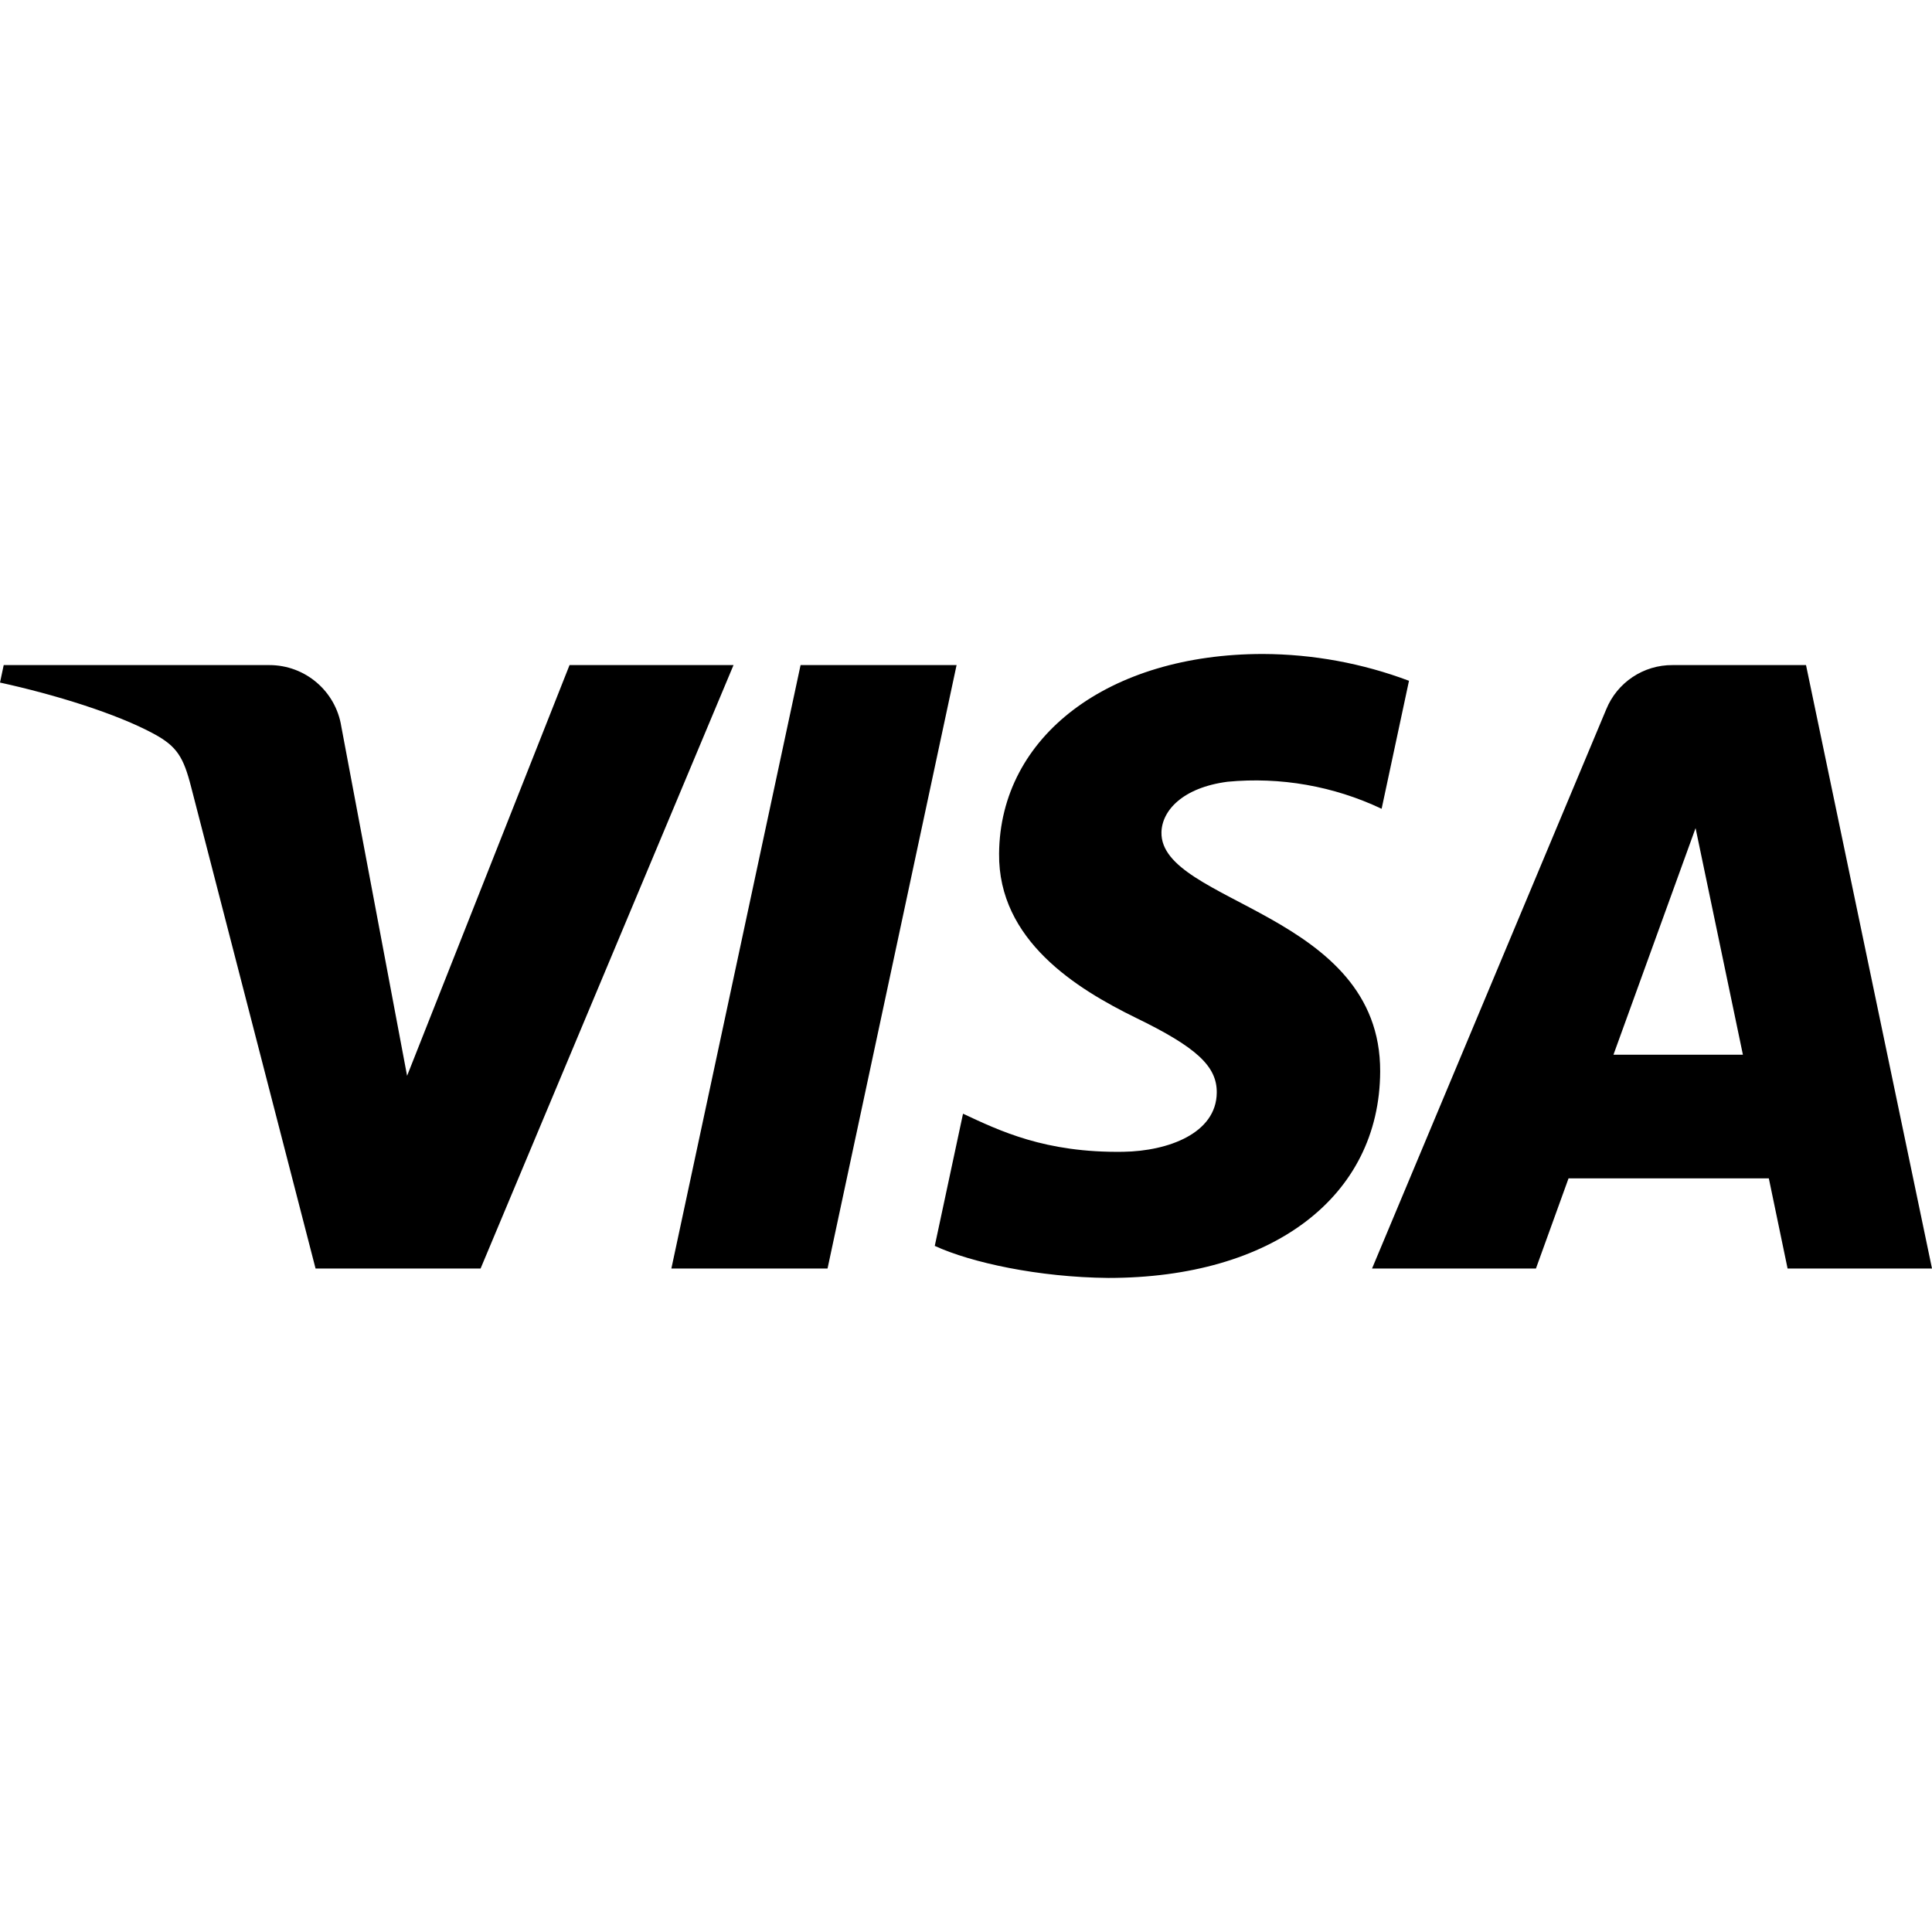
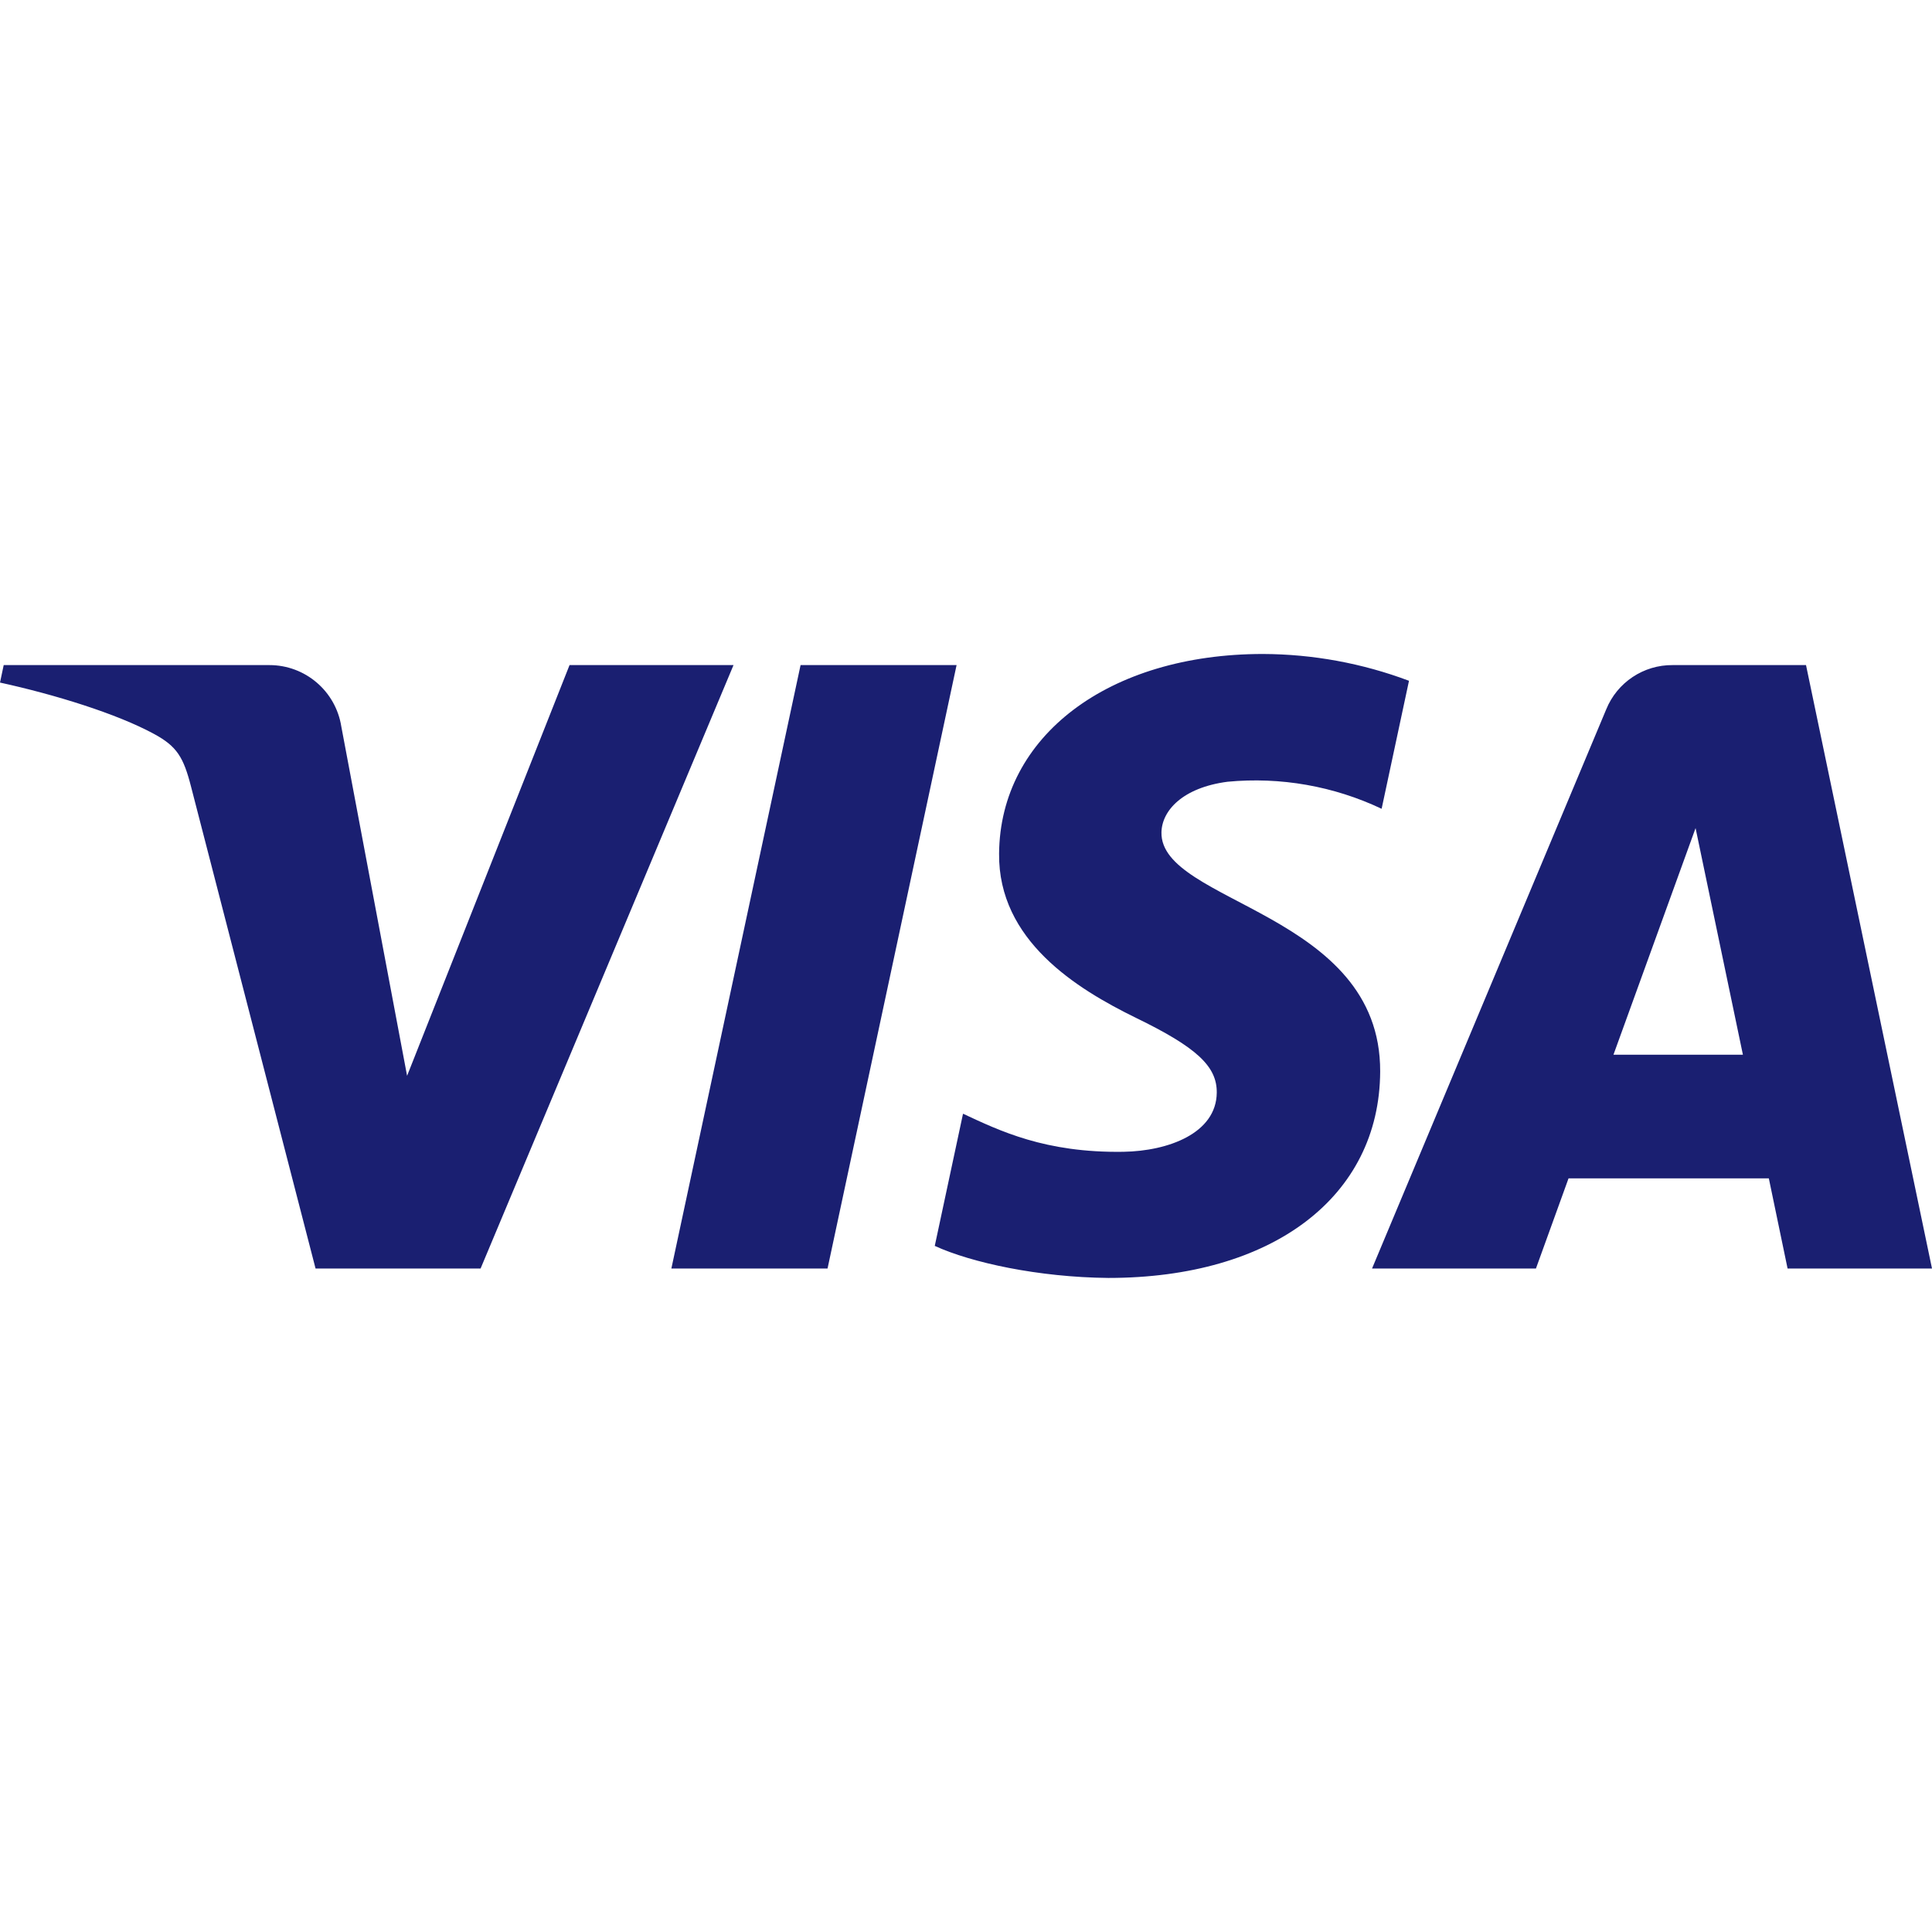
- <svg xmlns="http://www.w3.org/2000/svg" role="img" viewBox="0 0 24 24">
+ <svg xmlns="http://www.w3.org/2000/svg" role="img" viewBox="0 0 24 24" fill="#1a1f71">
  <path d="M9.112 8.262L5.97 15.758H3.92L2.374 9.775c-.094-.368-.175-.503-.461-.658C1.447 8.864.677 8.627 0 8.479l.046-.217h3.3a.904.904 0 01.894.764l.817 4.338 2.018-5.102zm8.033 5.049c.008-1.979-2.736-2.088-2.717-2.972.006-.269.262-.555.822-.628a3.66 3.66 0 011.913.336l.34-1.59a5.207 5.207 0 00-1.814-.333c-1.917 0-3.266 1.02-3.278 2.479-.012 1.079.963 1.68 1.698 2.04.756.367 1.01.603 1.006.931-.005.504-.602.725-1.16.734-.975.015-1.54-.263-1.992-.473l-.351 1.642c.453.208 1.289.39 2.156.398 2.037 0 3.37-1.006 3.377-2.564m5.061 2.447H24l-1.565-7.496h-1.656a.883.883 0 00-.826.55l-2.909 6.946h2.036l.405-1.12h2.488zm-2.163-2.656l1.02-2.815.588 2.815zm-8.16-4.84l-1.603 7.496H8.34l1.605-7.496z" />
</svg>
